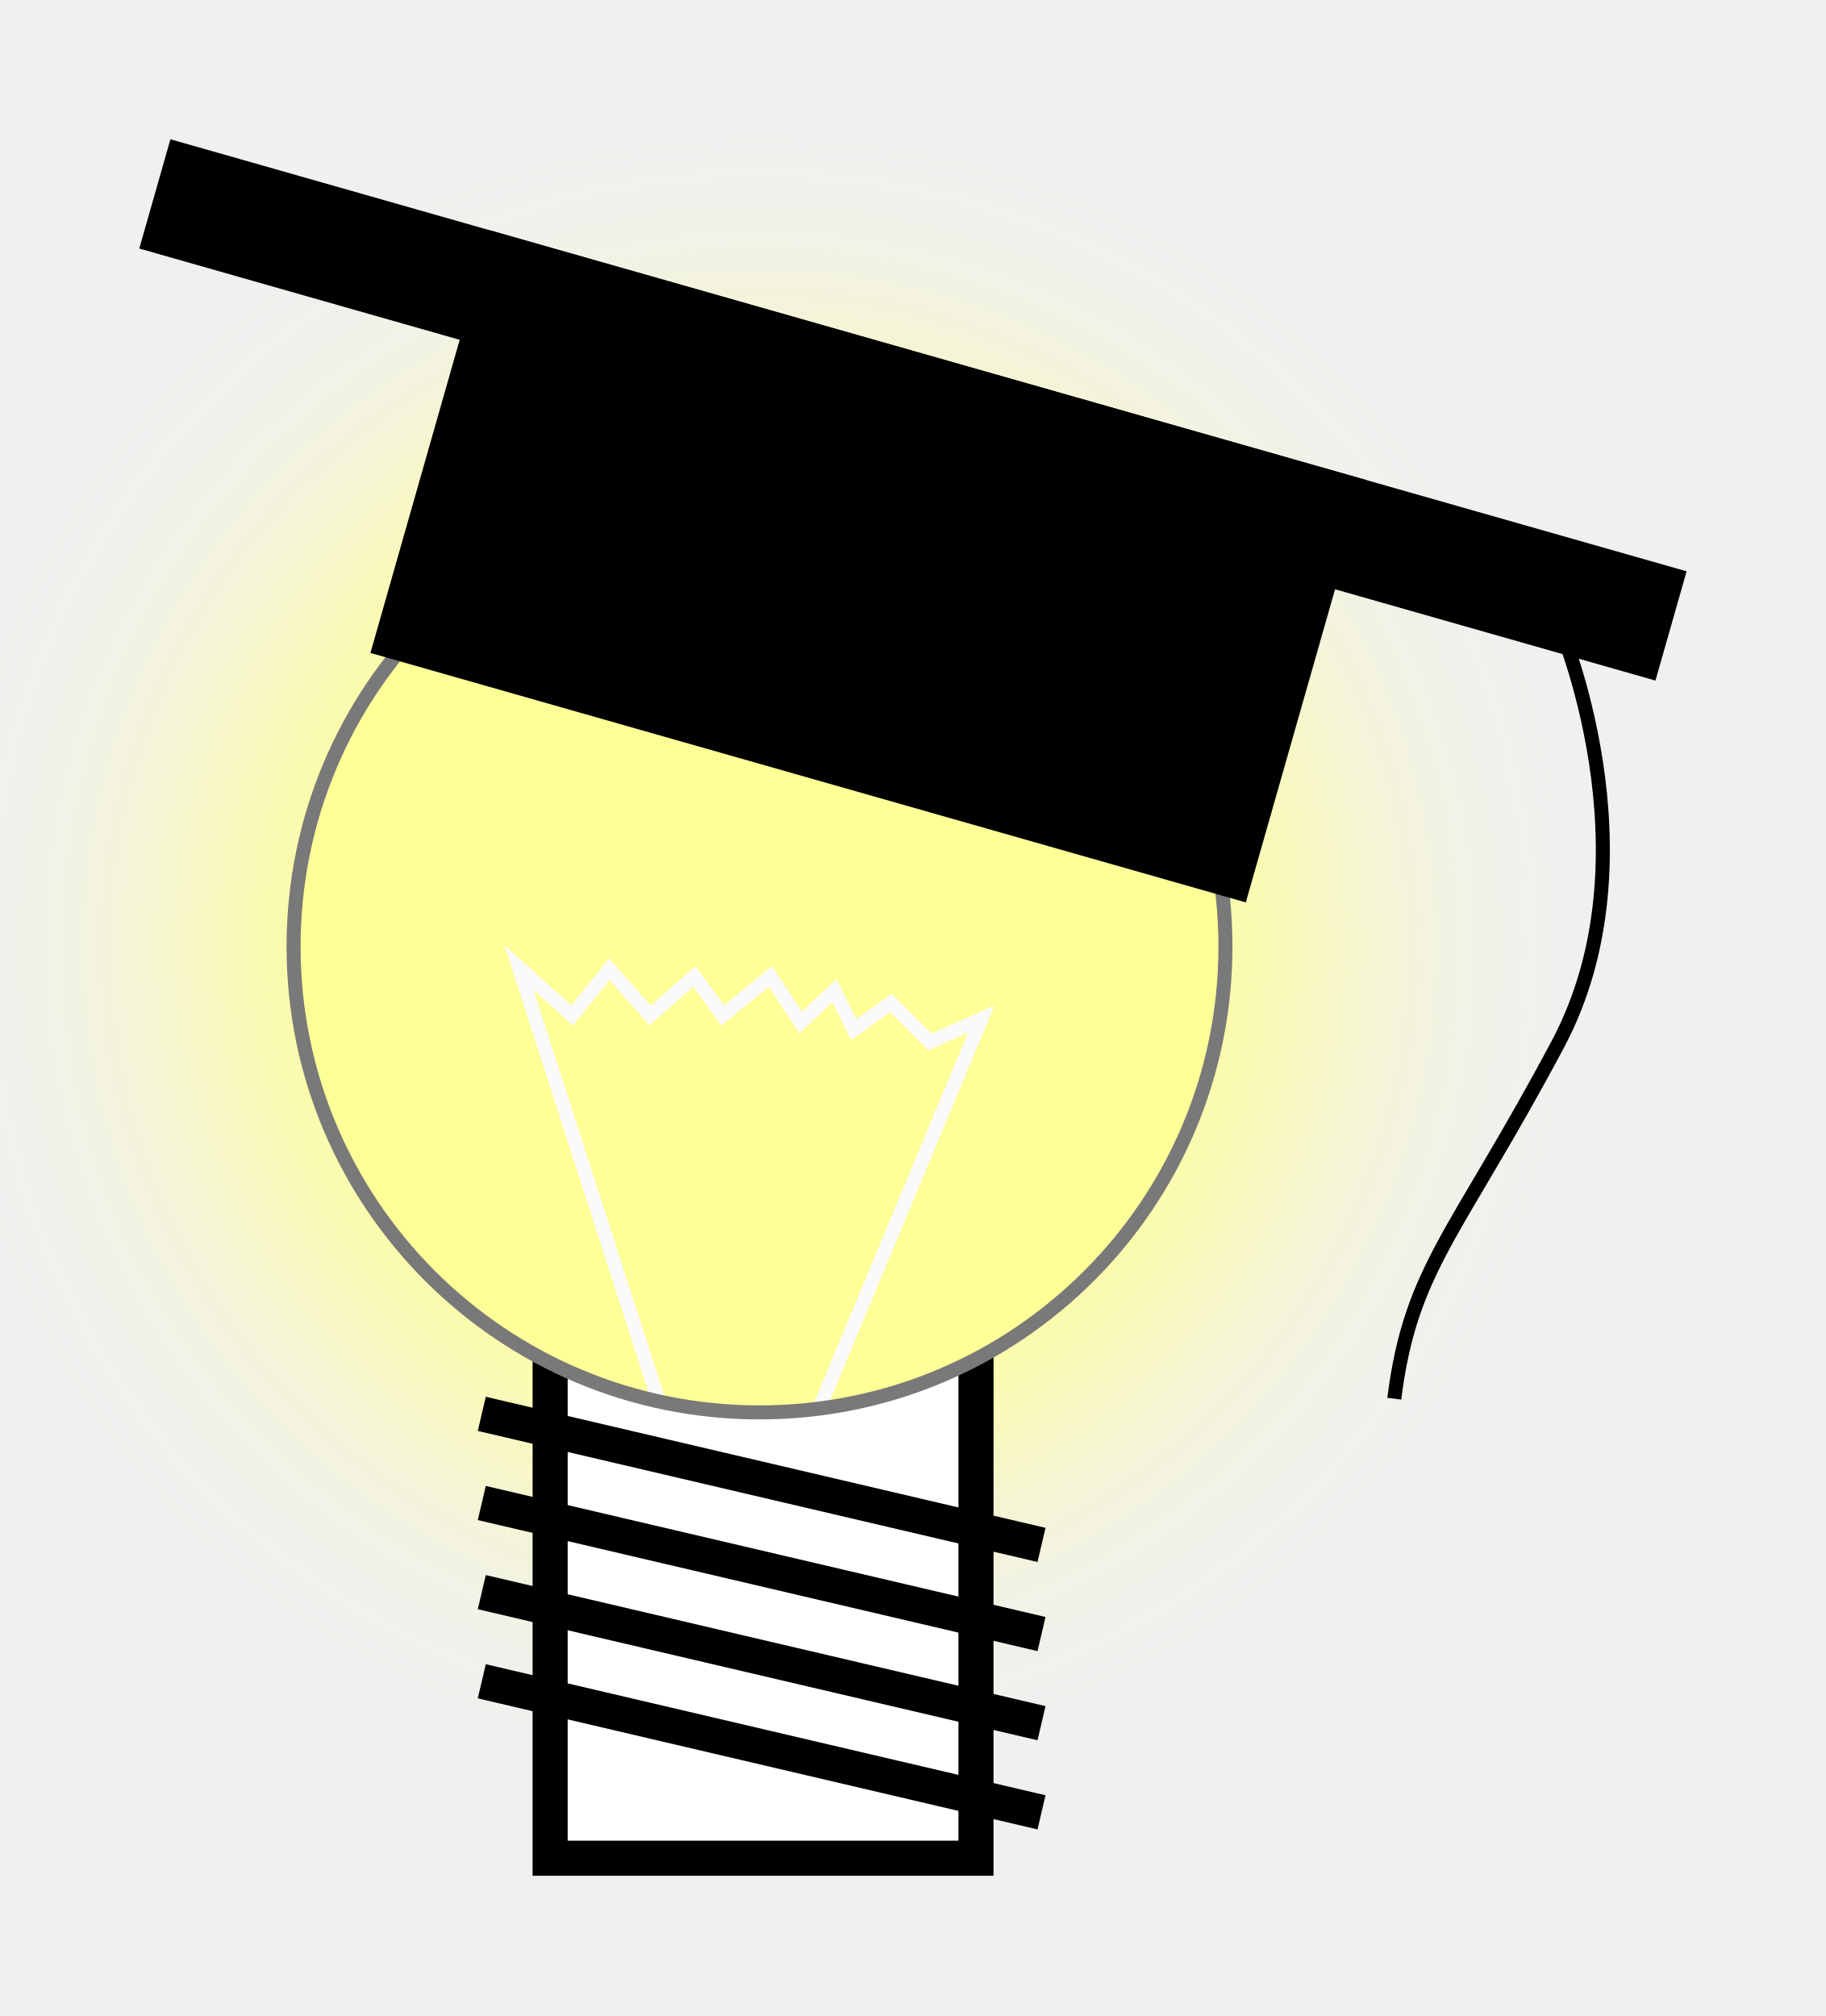
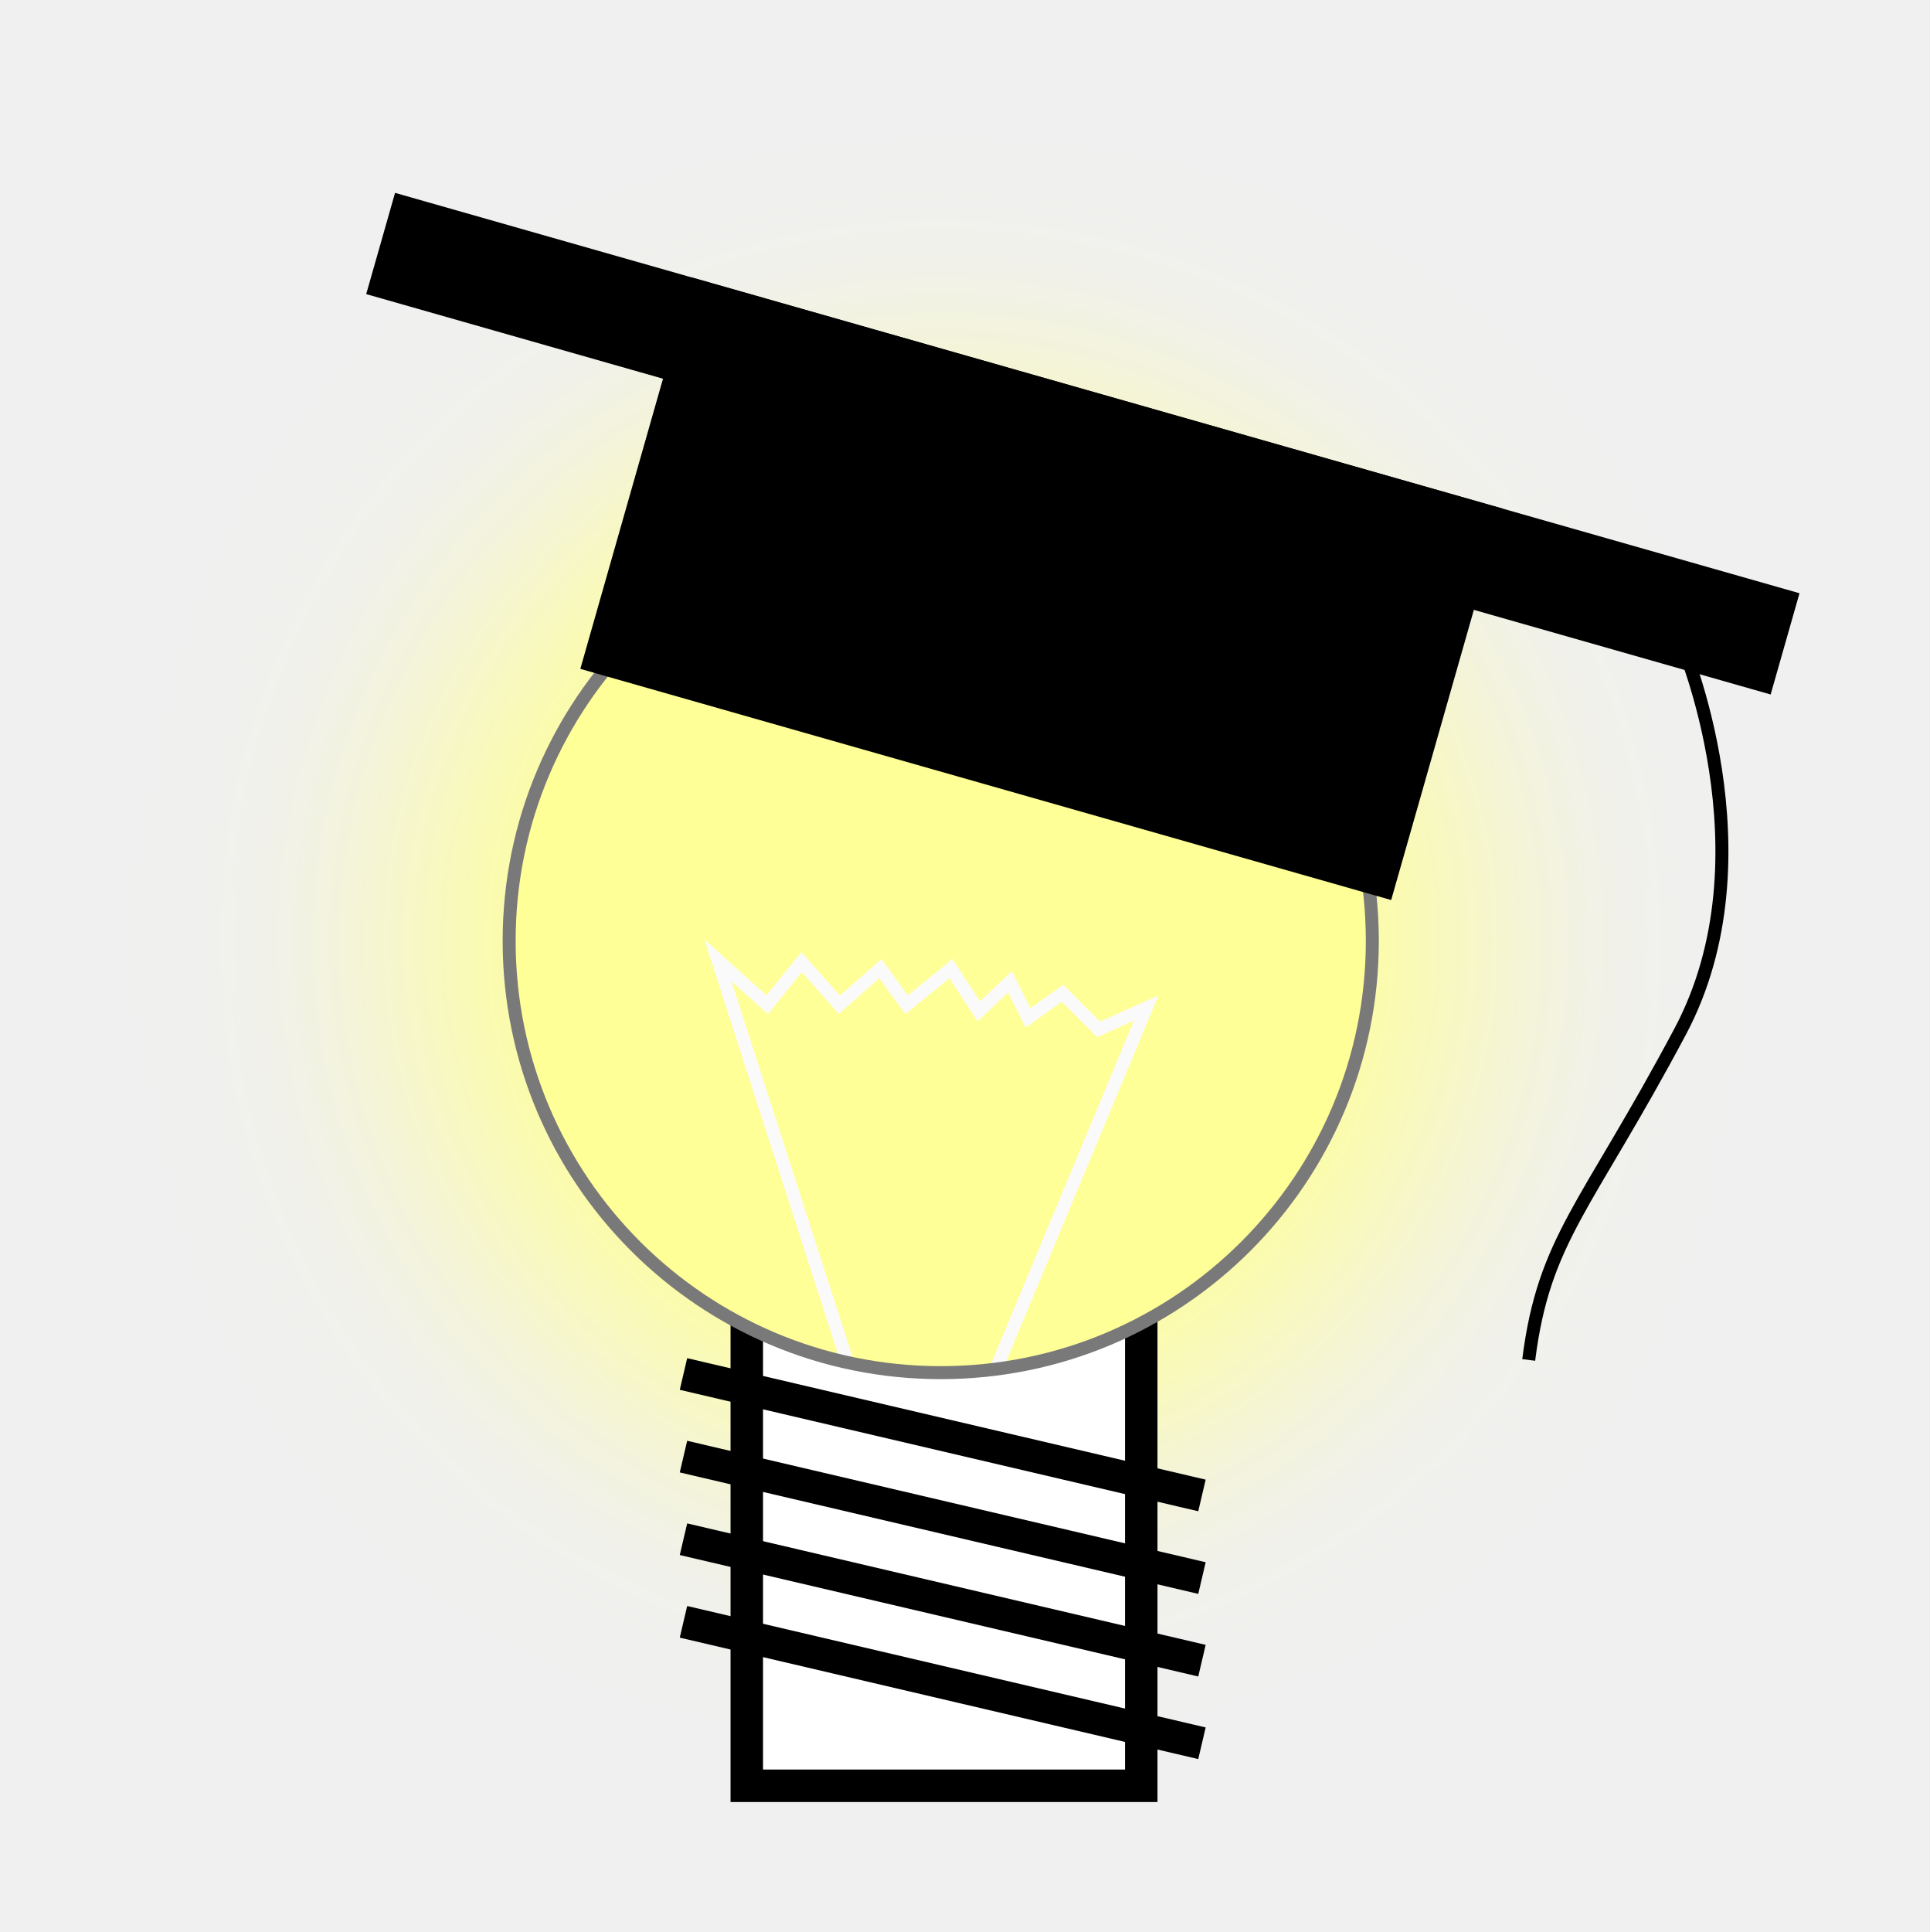
- <svg xmlns="http://www.w3.org/2000/svg" width="130.16" height="143.737" id="svg2" version="1.1">
+ <svg xmlns="http://www.w3.org/2000/svg" width="148.484" height="148.646" id="svg2" version="1.1">
  <defs id="defs4">
    <filter id="filter3822" x="-0.267" width="1.534" y="-0.267" height="1.534">
      <feGaussianBlur stdDeviation="7.397" id="feGaussianBlur3824" />
    </filter>
  </defs>
-   <g id="layer1" transform="translate(-325.143,-446.6611)">
-     <path style="color:#000000;fill:#ffff97;fill-opacity:1;stroke:none;stroke-width:2.4;marker:none;visibility:visible;display:inline;overflow:visible;filter:url(#filter3822);enable-background:accumulate" id="path2985-8" d="m 412.5,514.148 a 33.214,33.214 0 1 1 -66.429,0 33.214,33.214 0 1 1 66.429,0 z" transform="matrix(1.224234,0,0,1.224234,-85.04861,-115.2892)" />
-     <rect style="color:#000000;fill:#ffffff;stroke:#000000;stroke-width:2.5;stroke-linecap:butt;stroke-linejoin:miter;stroke-miterlimit:4;stroke-opacity:1;stroke-dasharray:none;stroke-dashoffset:0;marker:none;visibility:visible;display:inline;overflow:visible;enable-background:accumulate;fill-opacity:1" id="rect2987" width="30.357" height="37.5" x="364.36" y="541.648" />
-     <path style="color:#000000;fill:#ffff97;fill-opacity:1;stroke:none;stroke-width:1;stroke-linecap:butt;stroke-linejoin:miter;stroke-miterlimit:4;stroke-opacity:1;stroke-dasharray:none;stroke-dashoffset:0;marker:none;visibility:visible;display:inline;overflow:visible;enable-background:accumulate" id="path2985" d="m 412.5,514.148 c 0,18.344 -14.871,33.214 -33.214,33.214 -18.344,0 -33.214,-14.871 -33.214,-33.214 0,-18.344 14.871,-33.214 33.214,-33.214 18.344,0 33.214,14.871 33.214,33.214 z" />
+   <g id="layer1" transform="translate(-306.8899,-441.752)">
+     <circle style="color:#000000;display:inline;overflow:visible;visibility:visible;fill:#ffff97;fill-opacity:1;stroke:none;stroke-width:2.4;marker:none;filter:url(#filter3822);enable-background:accumulate" id="path2985-8" transform="matrix(1.224234,0,0,1.224234,-85.04861,-115.2892)" cx="379.286" cy="514.148" r="33.214" />
+     <rect style="color:#000000;display:inline;overflow:visible;visibility:visible;fill:#ffffff;fill-opacity:1;stroke:#000000;stroke-width:2.5;stroke-linecap:butt;stroke-linejoin:miter;stroke-miterlimit:4;stroke-dasharray:none;stroke-dashoffset:0;stroke-opacity:1;marker:none;enable-background:accumulate" id="rect2987" width="30.357" height="37.5" x="364.36" y="541.648" />
+     <circle style="color:#000000;display:inline;overflow:visible;visibility:visible;fill:#ffff97;fill-opacity:1;stroke:none;stroke-width:1;stroke-linecap:butt;stroke-linejoin:miter;stroke-miterlimit:4;stroke-dasharray:none;stroke-dashoffset:0;stroke-opacity:1;marker:none;enable-background:accumulate" id="path2985" cx="379.286" cy="514.148" r="33.214" />
    <path style="fill:none;stroke:#fafafa;stroke-width:1px;stroke-linecap:butt;stroke-linejoin:miter;stroke-opacity:1" d="m 46.846,99.543 -9.849,-30.557 3.788,3.409 2.652,-3.283 2.904,3.283 3.157,-2.778 2.02,2.778 3.409,-2.778 2.147,3.283 2.399,-2.273 1.389,2.778 2.652,-1.894 2.778,2.778 3.662,-1.641 -11.617,27.905" id="path3826" transform="translate(325.143,446.6611)" />
-     <path style="color:#000000;fill:none;stroke:#797979;stroke-width:1;stroke-linecap:butt;stroke-linejoin:miter;stroke-miterlimit:4;stroke-opacity:1;stroke-dasharray:none;stroke-dashoffset:0;marker:none;visibility:visible;display:inline;overflow:visible;enable-background:accumulate" id="path2985-1" d="m 412.5,514.148 a 33.214,33.214 0 1 1 -66.429,0 33.214,33.214 0 1 1 66.429,0 z" />
-     <g id="g3784" transform="matrix(0.9617023,0.2740962,-0.2740962,0.9617023,156.7228,-87.96329)">
-       <rect y="474.505" x="346.964" height="30.714" width="64.286" id="rect3776" style="color:#000000;fill:#000000;fill-opacity:1;stroke:#000000;stroke-width:0.6;stroke-linecap:butt;stroke-linejoin:miter;stroke-miterlimit:4;stroke-opacity:1;stroke-dasharray:none;stroke-dashoffset:0;marker:none;visibility:visible;display:inline;overflow:visible;enable-background:accumulate" />
-       <rect y="474.505" x="323.214" height="7.5" width="111.786" id="rect3778" style="color:#000000;fill:#000000;fill-opacity:1;stroke:#000000;stroke-width:0.6;stroke-linecap:butt;stroke-linejoin:miter;stroke-miterlimit:4;stroke-opacity:1;stroke-dasharray:none;stroke-dashoffset:0;marker:none;visibility:visible;display:inline;overflow:visible;enable-background:accumulate" />
+     <circle style="color:#000000;display:inline;overflow:visible;visibility:visible;fill:none;stroke:#797979;stroke-width:1;stroke-linecap:butt;stroke-linejoin:miter;stroke-miterlimit:4;stroke-dasharray:none;stroke-dashoffset:0;stroke-opacity:1;marker:none;enable-background:accumulate" id="path2985-1" cx="379.286" cy="514.148" r="33.214" />
+     <g id="g3784" transform="rotate(15.90816,393.1373,516.8497)">
+       <rect y="474.505" x="346.964" height="30.714" width="64.286" id="rect3776" style="color:#000000;display:inline;overflow:visible;visibility:visible;fill:#000000;fill-opacity:1;stroke:#000000;stroke-width:0.6;stroke-linecap:butt;stroke-linejoin:miter;stroke-miterlimit:4;stroke-dasharray:none;stroke-dashoffset:0;stroke-opacity:1;marker:none;enable-background:accumulate" />
+       <rect y="474.505" x="323.214" height="7.5" width="111.786" id="rect3778" style="color:#000000;display:inline;overflow:visible;visibility:visible;fill:#000000;fill-opacity:1;stroke:#000000;stroke-width:0.6;stroke-linecap:butt;stroke-linejoin:miter;stroke-miterlimit:4;stroke-dasharray:none;stroke-dashoffset:0;stroke-opacity:1;marker:none;enable-background:accumulate" />
      <path id="path3782" d="m 427.5,480.219 c 0,0 11.429,13.929 8.214,28.929 -3.214,15 -5.714,18.214 -4.286,27.5" style="fill:none;stroke:#000000;stroke-width:1px;stroke-linecap:butt;stroke-linejoin:miter;stroke-opacity:1" />
    </g>
-     <path style="color:#000000;fill:none;stroke:#000000;stroke-width:2.5;stroke-linecap:butt;stroke-linejoin:miter;stroke-miterlimit:4;stroke-opacity:1;stroke-dasharray:none;stroke-dashoffset:0;marker:none;visibility:visible;display:inline;overflow:visible;enable-background:accumulate" d="m 359.488,547.466 39.901,9.344" id="path3846" />
-     <path style="color:#000000;fill:none;stroke:#000000;stroke-width:2.5;stroke-linecap:butt;stroke-linejoin:miter;stroke-miterlimit:4;stroke-opacity:1;stroke-dasharray:none;stroke-dashoffset:0;marker:none;visibility:visible;display:inline;overflow:visible;enable-background:accumulate" d="m 359.488,566.533 39.901,9.344" id="path3846-5" />
-     <path style="color:#000000;fill:none;stroke:#000000;stroke-width:2.5;stroke-linecap:butt;stroke-linejoin:miter;stroke-miterlimit:4;stroke-opacity:1;stroke-dasharray:none;stroke-dashoffset:0;marker:none;visibility:visible;display:inline;overflow:visible;enable-background:accumulate" d="m 359.488,560.178 39.901,9.344" id="path3846-2" />
-     <path style="color:#000000;fill:none;stroke:#000000;stroke-width:2.5;stroke-linecap:butt;stroke-linejoin:miter;stroke-miterlimit:4;stroke-opacity:1;stroke-dasharray:none;stroke-dashoffset:0;marker:none;visibility:visible;display:inline;overflow:visible;enable-background:accumulate" d="m 359.488,553.822 39.901,9.344" id="path3846-8" />
+     <path style="color:#000000;display:inline;overflow:visible;visibility:visible;fill:none;stroke:#000000;stroke-width:2.5;stroke-linecap:butt;stroke-linejoin:miter;stroke-miterlimit:4;stroke-dasharray:none;stroke-dashoffset:0;stroke-opacity:1;marker:none;enable-background:accumulate" d="m 359.488,547.466 39.901,9.344" id="path3846" />
+     <path style="color:#000000;display:inline;overflow:visible;visibility:visible;fill:none;stroke:#000000;stroke-width:2.5;stroke-linecap:butt;stroke-linejoin:miter;stroke-miterlimit:4;stroke-dasharray:none;stroke-dashoffset:0;stroke-opacity:1;marker:none;enable-background:accumulate" d="m 359.488,566.533 39.901,9.344" id="path3846-5" />
+     <path style="color:#000000;display:inline;overflow:visible;visibility:visible;fill:none;stroke:#000000;stroke-width:2.5;stroke-linecap:butt;stroke-linejoin:miter;stroke-miterlimit:4;stroke-dasharray:none;stroke-dashoffset:0;stroke-opacity:1;marker:none;enable-background:accumulate" d="m 359.488,560.178 39.901,9.344" id="path3846-2" />
+     <path style="color:#000000;display:inline;overflow:visible;visibility:visible;fill:none;stroke:#000000;stroke-width:2.5;stroke-linecap:butt;stroke-linejoin:miter;stroke-miterlimit:4;stroke-dasharray:none;stroke-dashoffset:0;stroke-opacity:1;marker:none;enable-background:accumulate" d="m 359.488,553.822 39.901,9.344" id="path3846-8" />
  </g>
</svg>
